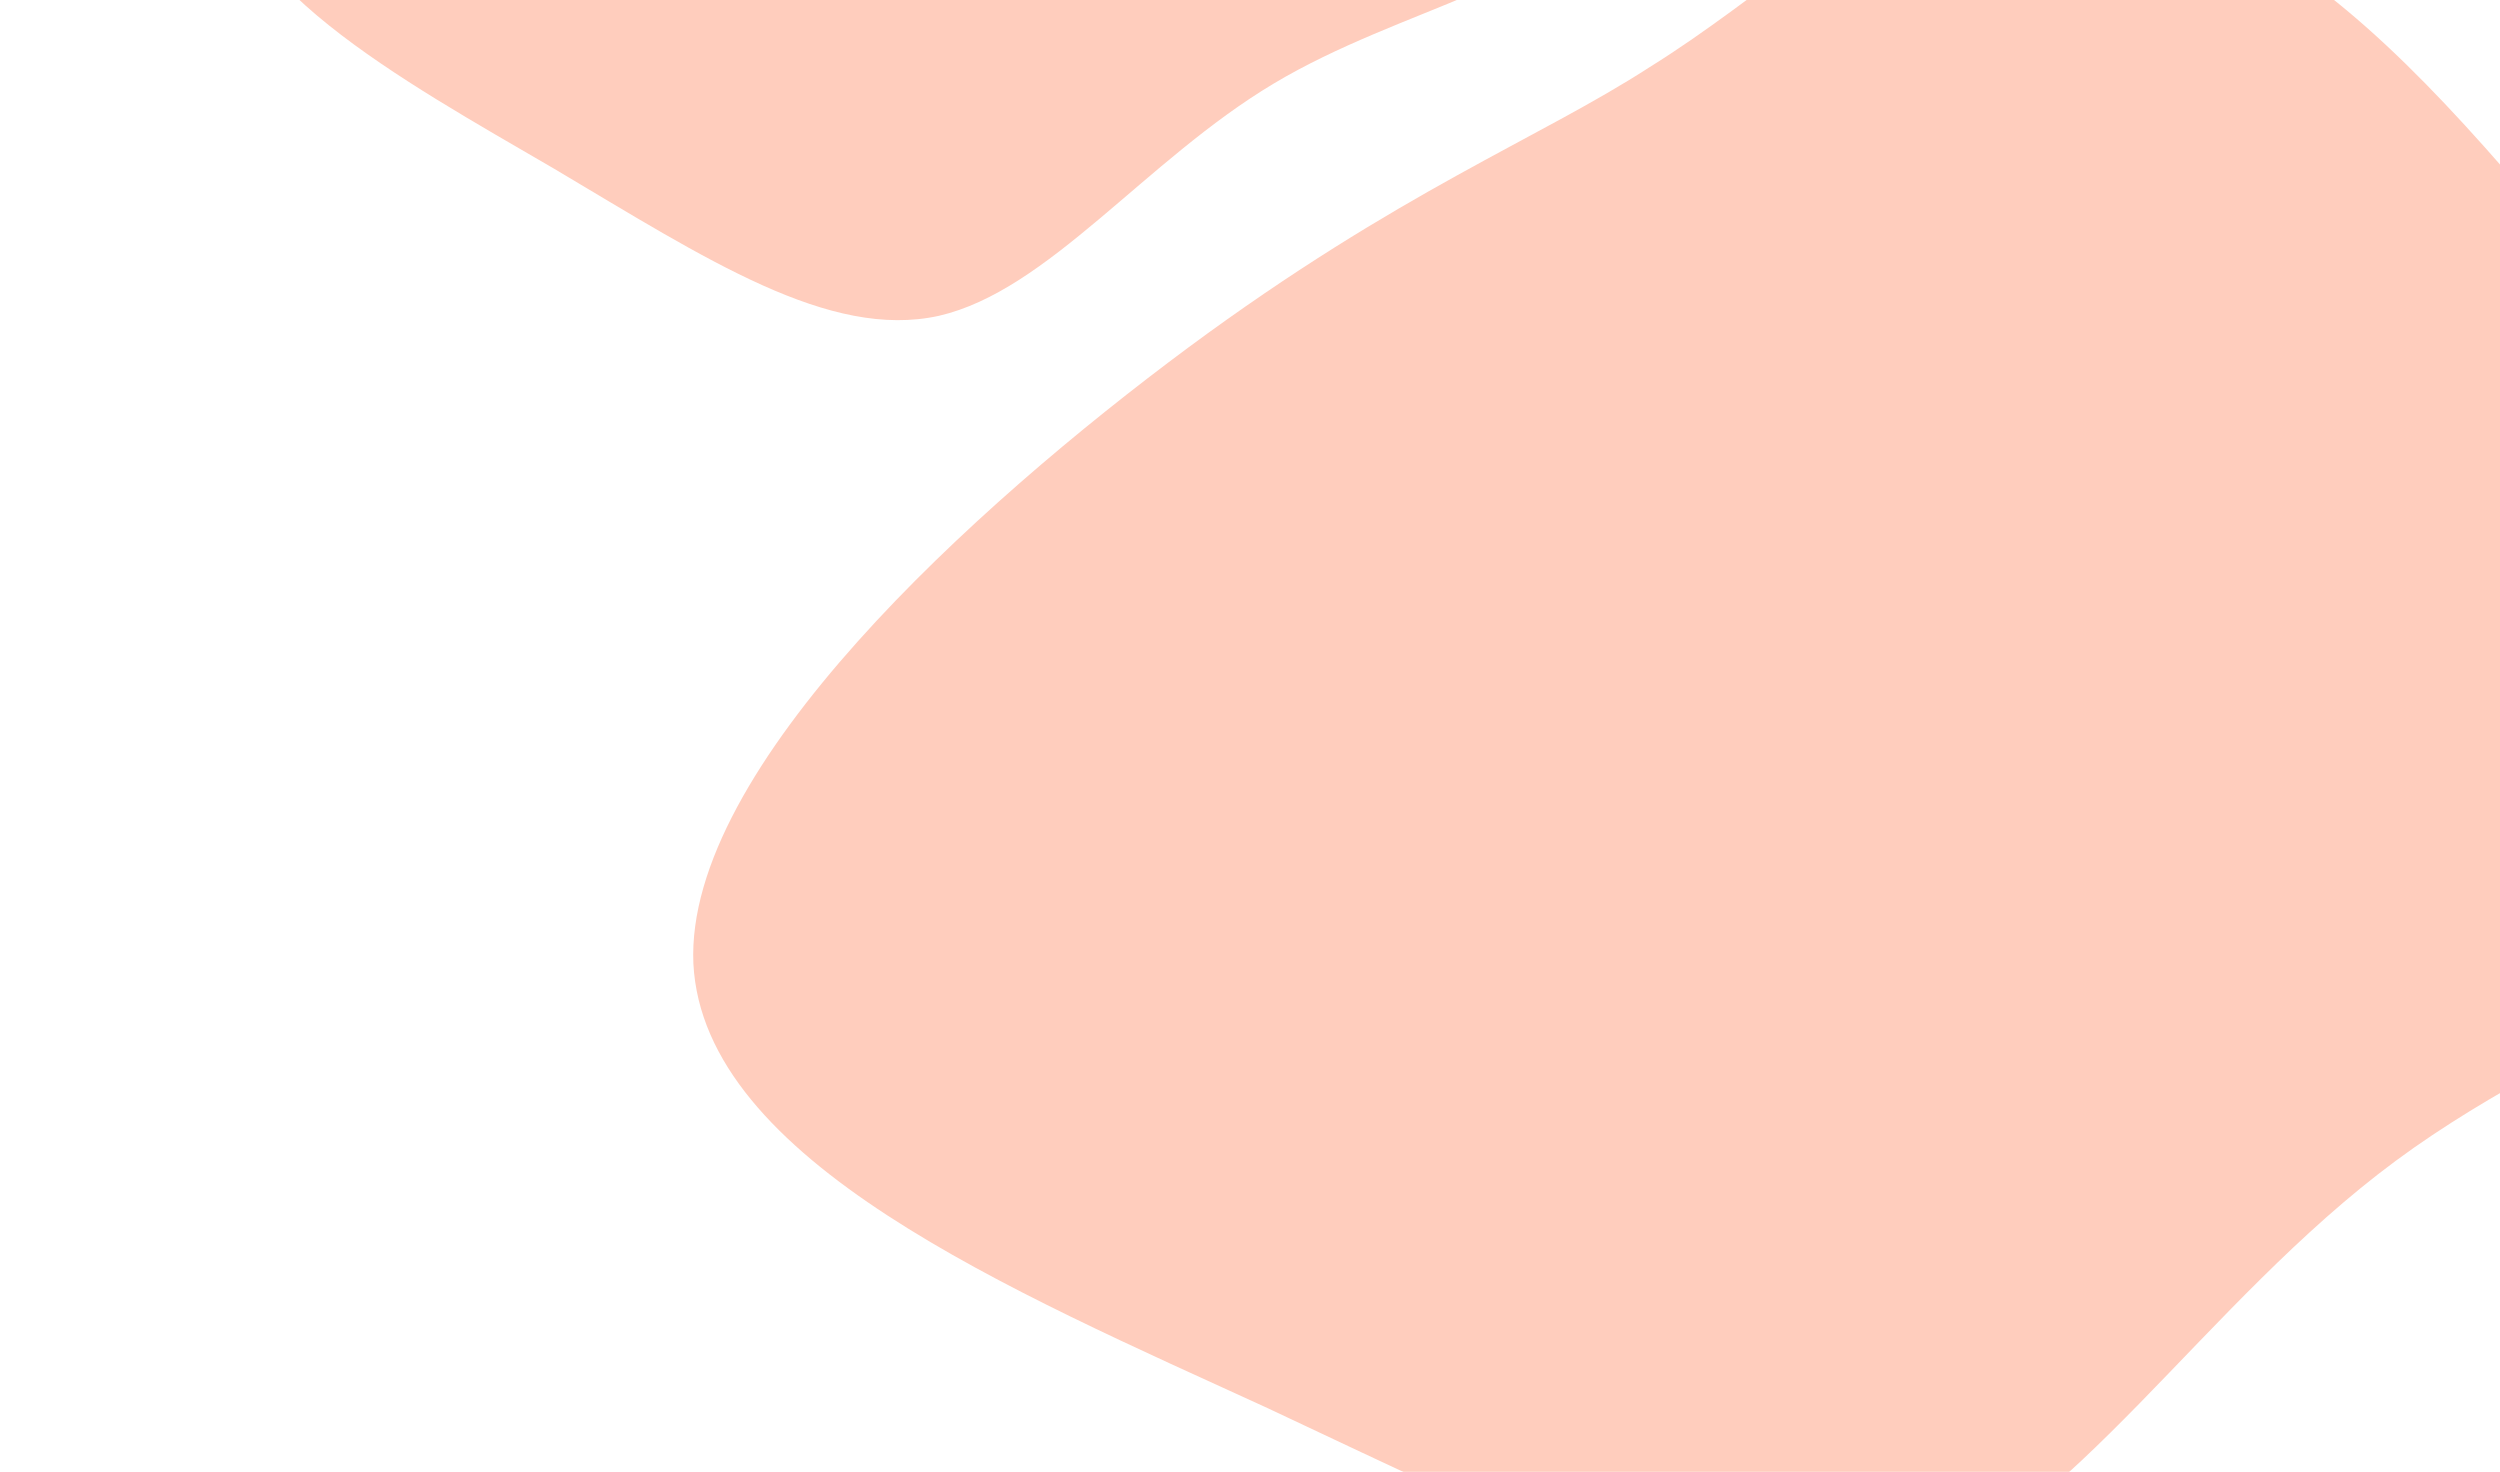
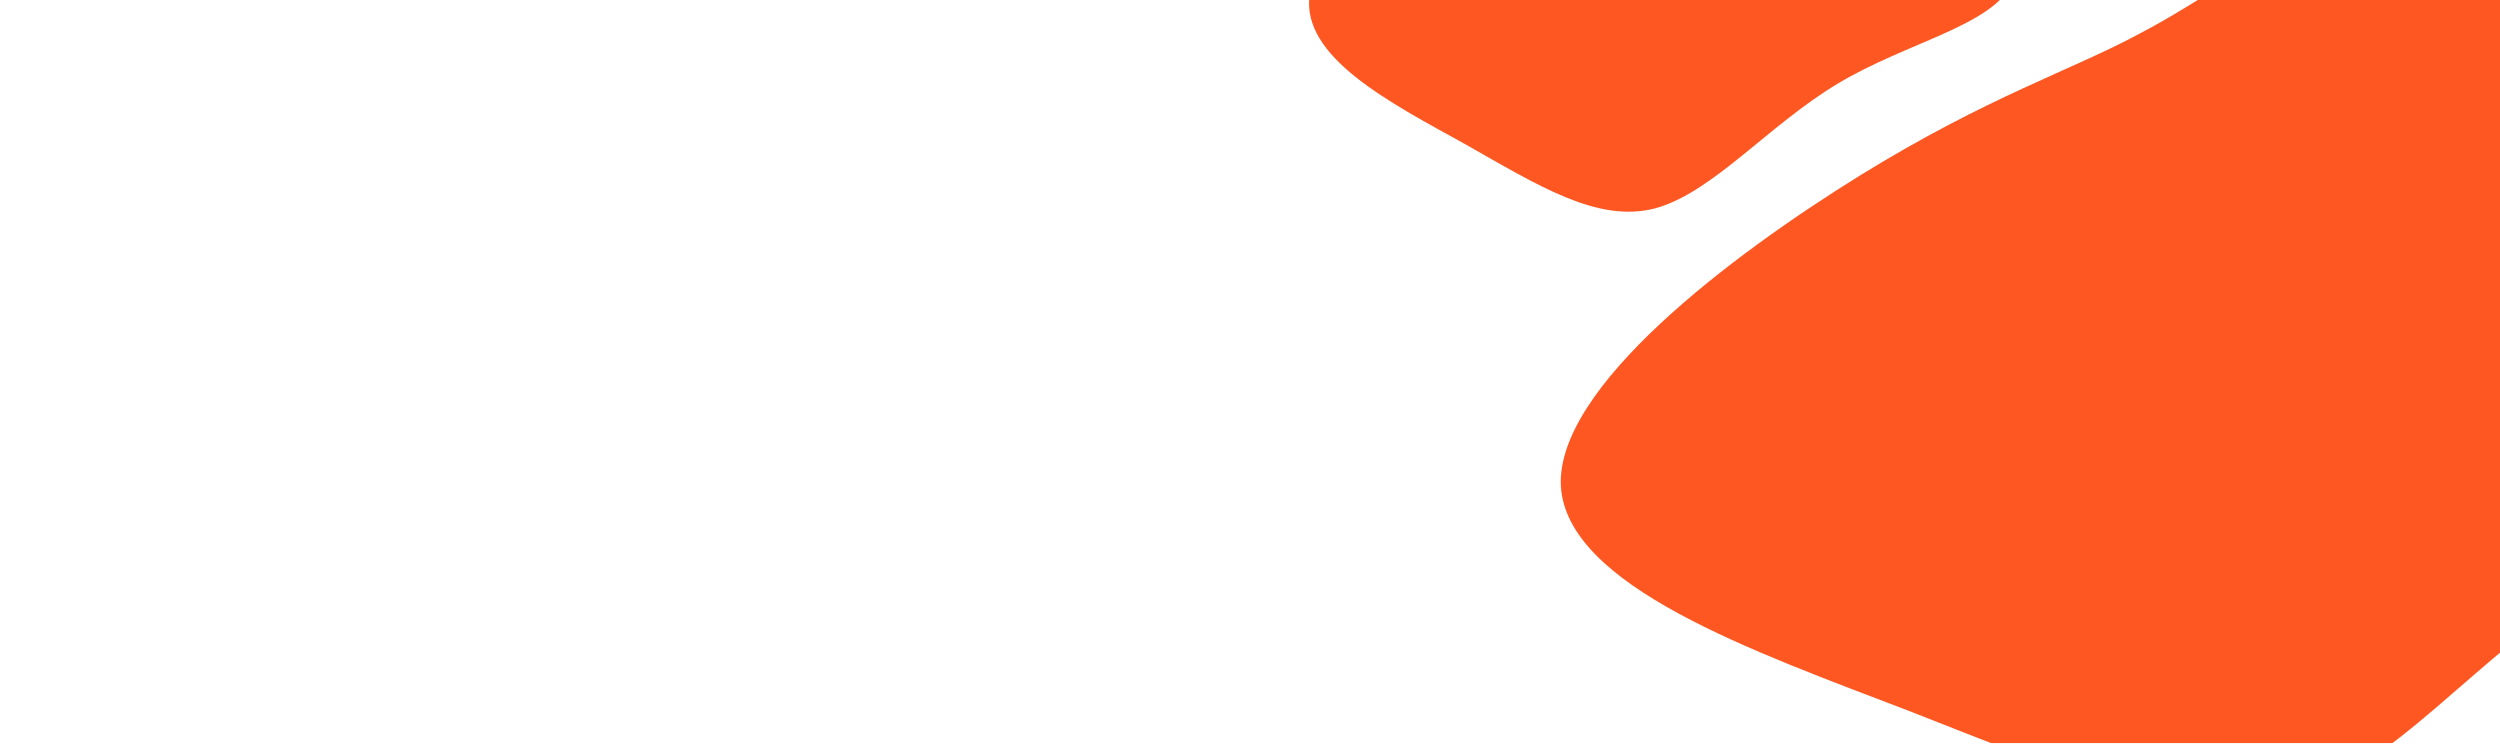
- <svg xmlns="http://www.w3.org/2000/svg" width="727" height="428" viewBox="0 0 727 428" fill="none">
-   <mask id="mask0" mask-type="alpha" maskUnits="userSpaceOnUse" x="0" y="0" width="727" height="428">
-     <rect width="727" height="428" fill="#C4C4C4" />
+ <svg xmlns="http://www.w3.org/2000/svg" width="1440" height="428" viewBox="0 0 1440 428" fill="none">
+   <mask id="mask0" style="mask-type:alpha" maskUnits="userSpaceOnUse" x="0" y="0" width="1440" height="428">
+     <rect width="1440" height="428" fill="#C4C4C4" />
  </mask>
  <g mask="url(#mask0)">
-     <path d="M665.308 -9.994C696.644 11.462 723.574 42.574 761.765 89.241C799.955 135.908 849.408 197.594 837.657 237.824C825.905 278.055 752.462 296.292 696.644 337.595C640.827 378.898 602.147 443.267 552.695 459.895C503.242 475.987 443.019 444.34 368.595 409.473C293.683 375.144 204.571 337.595 201.633 280.2C199.185 223.342 283.401 147.172 345.583 101.042C407.276 55.447 447.425 40.428 479.74 19.508C512.545 -0.875 538.006 -27.159 568.363 -34.668C598.719 -42.178 634.462 -30.913 665.308 -9.994Z" fill="#FFCDBD" />
-     <path d="M372.073 -194.524C390.317 -179.213 405.218 -158.146 426.195 -126.681C447.173 -95.216 474.258 -53.688 464.46 -29.299C454.662 -4.91 407.707 1.974 370.341 24.333C332.974 46.692 304.89 84.497 273.008 91.846C241.158 98.86 205.509 75.419 161.196 49.1C116.544 23.086 63.228 -5.807 64.91 -41.808C66.864 -77.445 124.09 -119.825 165.725 -144.808C207.022 -169.485 233 -176.4 254.45 -187.477C276.172 -198.189 293.673 -213.034 313.079 -215.862C332.485 -218.689 354.103 -209.47 372.073 -194.524Z" fill="#FFCDBD" />
+     <path d="M1454.45 -10.005C1491.99 11.442 1524.24 42.541 1569.99 89.189C1615.73 135.837 1674.96 197.498 1660.89 237.711C1646.81 277.925 1558.84 296.155 1491.99 337.441C1425.13 378.727 1378.8 443.069 1319.56 459.69C1260.33 475.776 1188.19 444.141 1099.05 409.289C1009.32 374.974 902.581 337.441 899.062 280.07C896.13 223.234 997.003 147.096 1071.49 100.985C1145.38 55.409 1193.47 40.396 1232.18 19.485C1271.47 -0.89 1301.97 -27.163 1338.33 -34.669C1374.69 -42.176 1417.5 -30.916 1454.45 -10.005Z" fill="#FF5722" />
+     <path d="M1080.95 -169.706C1098.04 -155.339 1111.19 -135.083 1129.53 -104.768C1147.87 -74.453 1171.46 -34.414 1159.19 -9.671C1146.93 15.072 1098.56 24.167 1058.47 48.207C1018.38 72.247 986.268 111.217 953.173 120.055C920.144 128.559 886.137 106.931 843.597 82.853C800.685 59.095 749.24 32.886 754.357 -3.027C759.717 -38.59 821.881 -83.507 866.555 -110.362C910.856 -136.897 937.91 -145.021 960.755 -157.071C983.844 -168.771 1003.03 -184.383 1023.02 -188.124C1043.01 -191.866 1064.1 -183.723 1080.95 -169.706Z" fill="#FF5722" />
  </g>
</svg>
